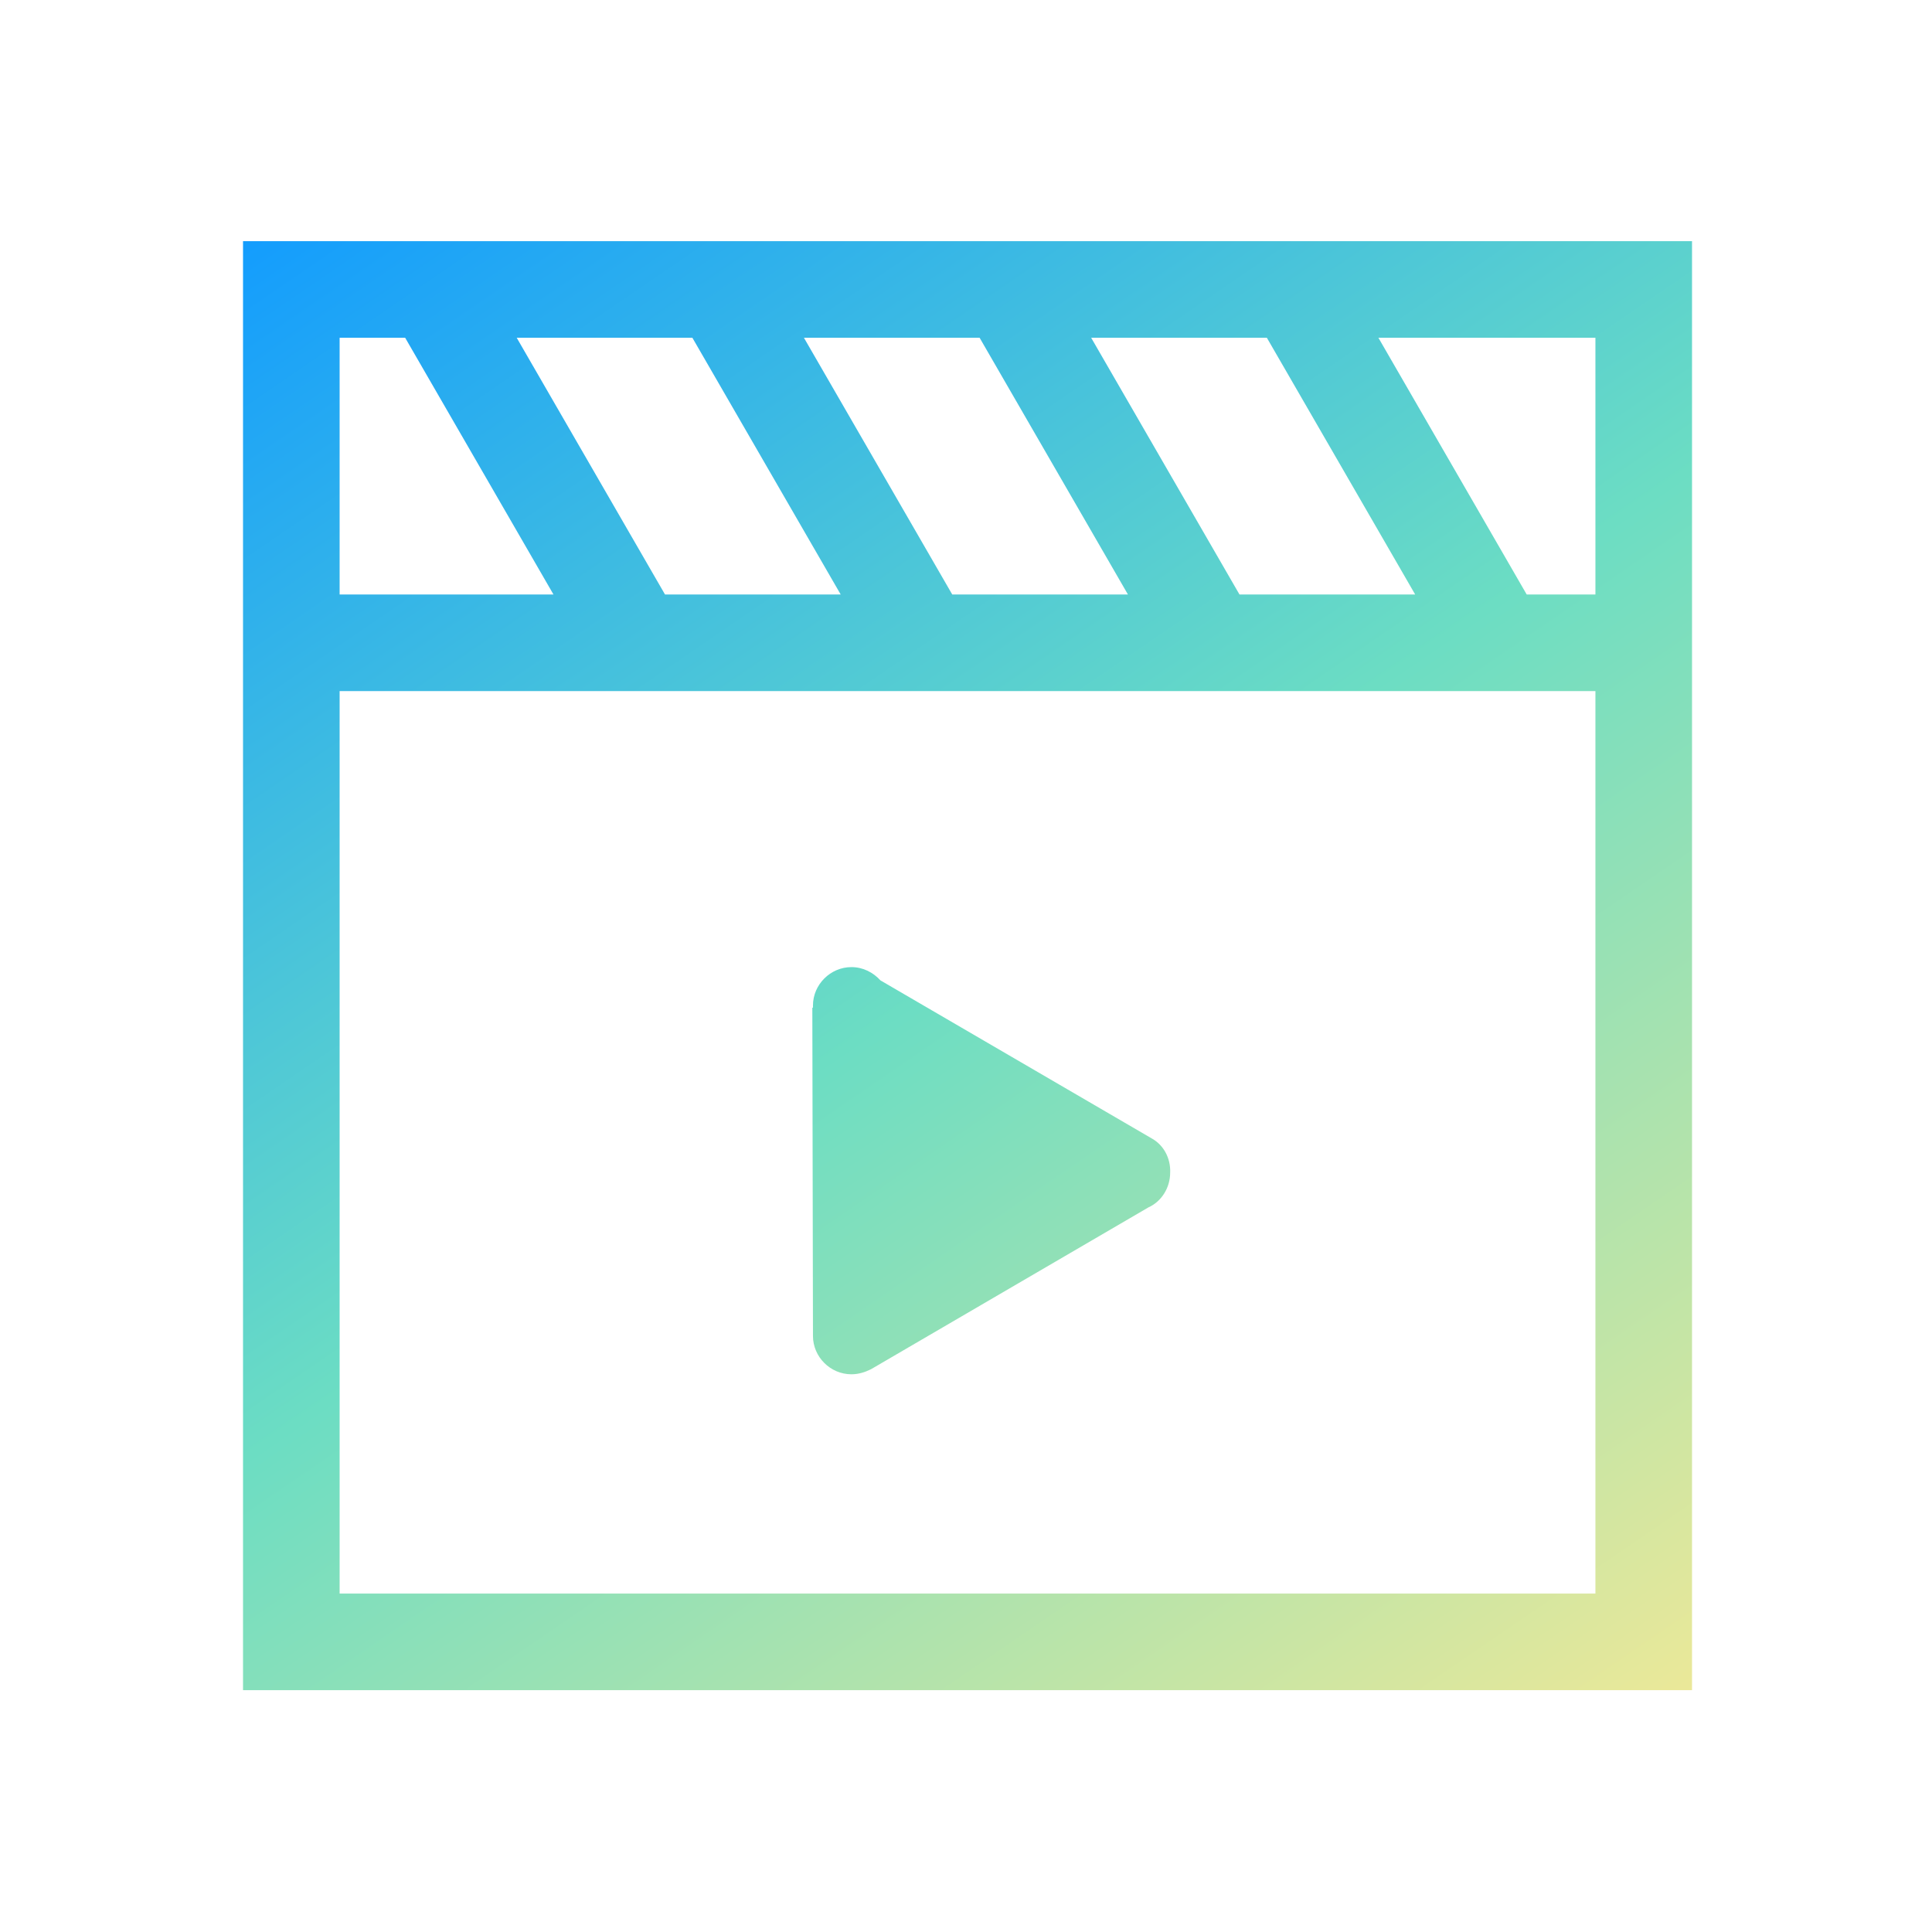
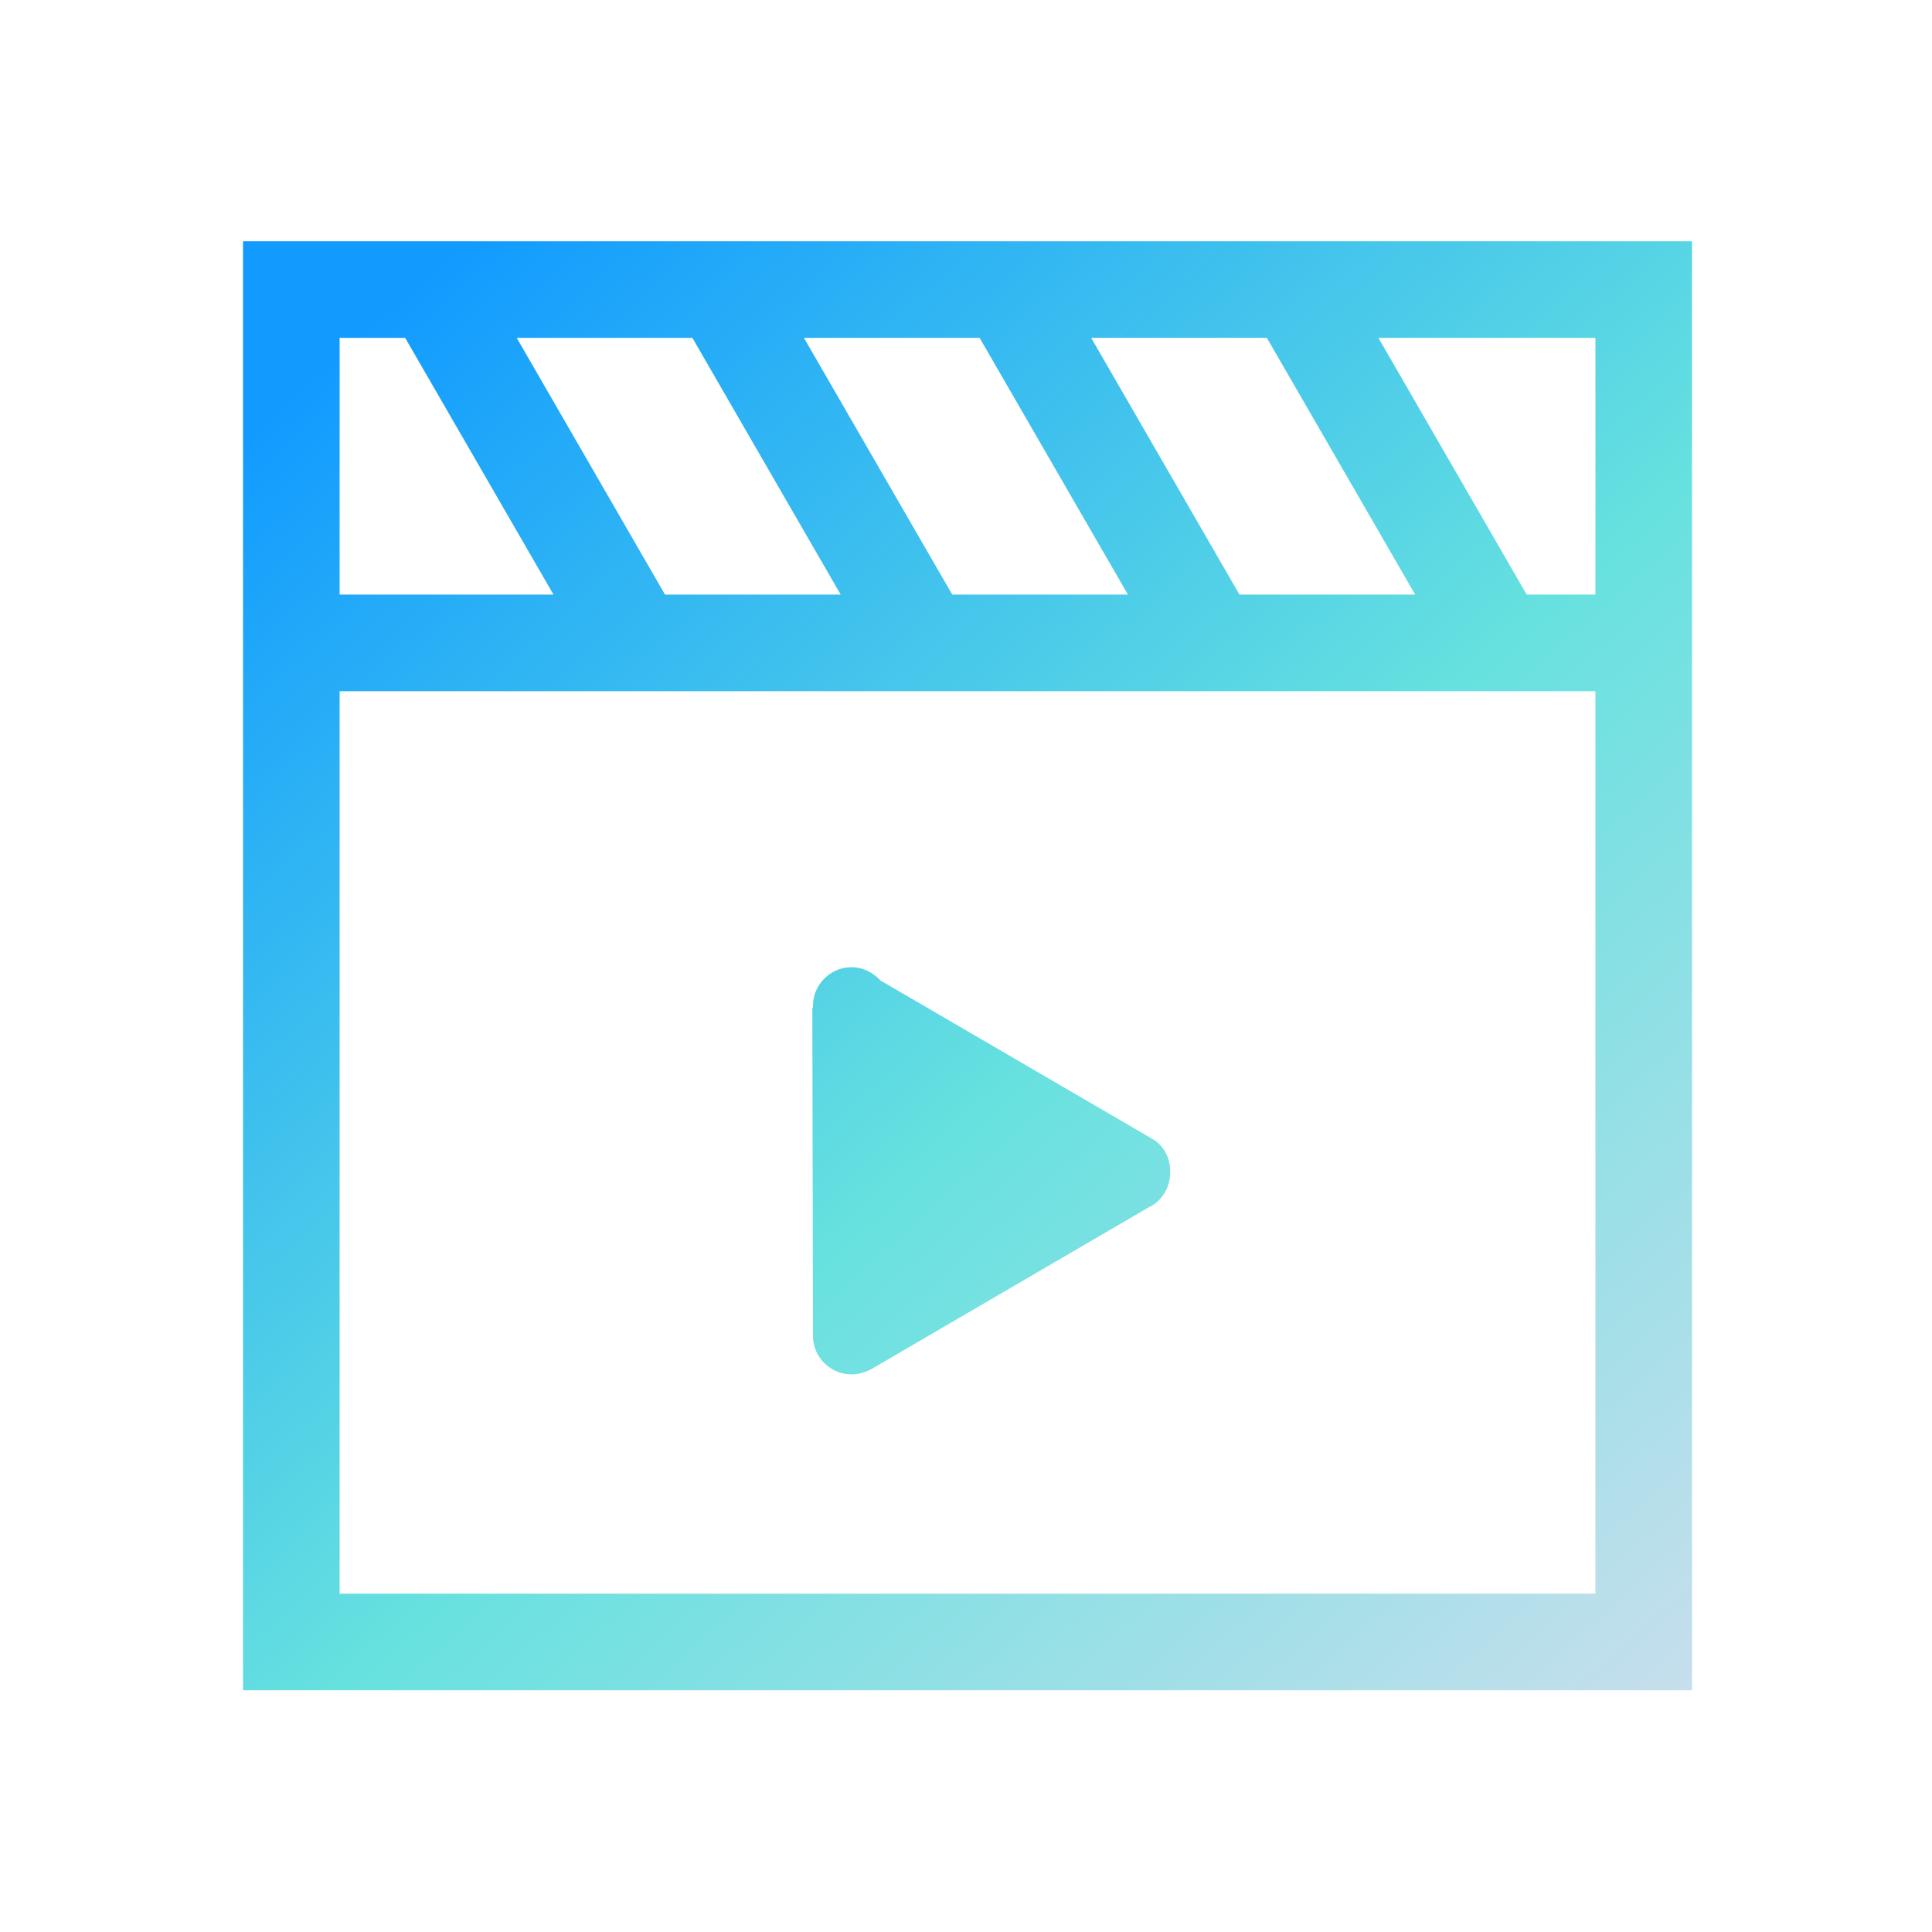
<svg xmlns="http://www.w3.org/2000/svg" width="100%" height="100%" viewBox="0 0 80 80" version="1.1" xml:space="preserve" style="fill-rule:evenodd;clip-rule:evenodd;stroke-linejoin:round;stroke-miterlimit:2;">
-   <g transform="matrix(1,0,0,1,-339,-4668)">
-     <g transform="matrix(1,0,0,1,1369.85,968.346)">
+   <g transform="matrix(1,0,0,1,1030.85,-3699.65)">
+     <g>
      <g transform="matrix(0.521152,0,0,0.521152,-1479.01,3717.16)">
        <rect x="859.943" y="-33.506" width="153.506" height="153.506" style="fill:none;" />
      </g>
      <g transform="matrix(1,0,0,1,-1528.91,0)">
        <path d="M508.123,3709.64L568.123,3709.64L568.123,3769.64L508.123,3769.64L508.123,3709.64ZM564.123,3728.27L512.123,3728.27L512.123,3765.64L564.123,3765.64L564.123,3728.27ZM545.761,3746.8L534.518,3740.25C534.215,3739.92 533.799,3739.7 533.315,3739.7C532.449,3739.7 531.723,3740.42 531.723,3741.29L531.723,3741.38L531.697,3741.38L531.723,3754.79L531.723,3754.97C531.723,3755.84 532.442,3756.56 533.315,3756.56C533.618,3756.56 533.886,3756.47 534.128,3756.35L545.613,3749.65C546.151,3749.41 546.514,3748.84 546.514,3748.21C546.54,3747.62 546.245,3747.07 545.761,3746.8ZM564.123,3713.64L555.137,3713.64L561.277,3724.27L564.123,3724.27L564.123,3713.64ZM512.123,3713.64L512.123,3724.27L520.978,3724.27L514.837,3713.64L512.123,3713.64ZM519.456,3713.64L525.596,3724.27L532.871,3724.27L526.73,3713.64L519.456,3713.64ZM531.349,3713.64L537.49,3724.27L544.765,3724.27L538.624,3713.64L531.349,3713.64ZM543.243,3713.64L549.384,3724.27L556.659,3724.27L550.518,3713.64L543.243,3713.64Z" style="fill:url(#_Linear1);fill-rule:nonzero;" />
      </g>
    </g>
  </g>
  <defs>
-     <linearGradient id="_Linear1" x1="0" y1="0" x2="1" y2="0" gradientUnits="userSpaceOnUse" gradientTransform="matrix(53.5056,75,-75,53.5056,519.553,3699.7)">
+     <linearGradient id="_Linear1" x1="0" y1="0" x2="1" y2="0" gradientUnits="userSpaceOnUse" gradientTransform="matrix(56,61.3714,-61.3714,56,512.123,3713.64)">
      <stop offset="0" style="stop-color:rgb(17,155,255);stop-opacity:1" />
-       <stop offset="0.47" style="stop-color:rgb(108,221,195);stop-opacity:1" />
-       <stop offset="1" style="stop-color:rgb(255,234,146);stop-opacity:1" />
+       <stop offset="0.5" style="stop-color:rgb(102,225,223);stop-opacity:1" />
+       <stop offset="1" style="stop-color:rgb(208,222,238);stop-opacity:1" />
    </linearGradient>
  </defs>
</svg>
